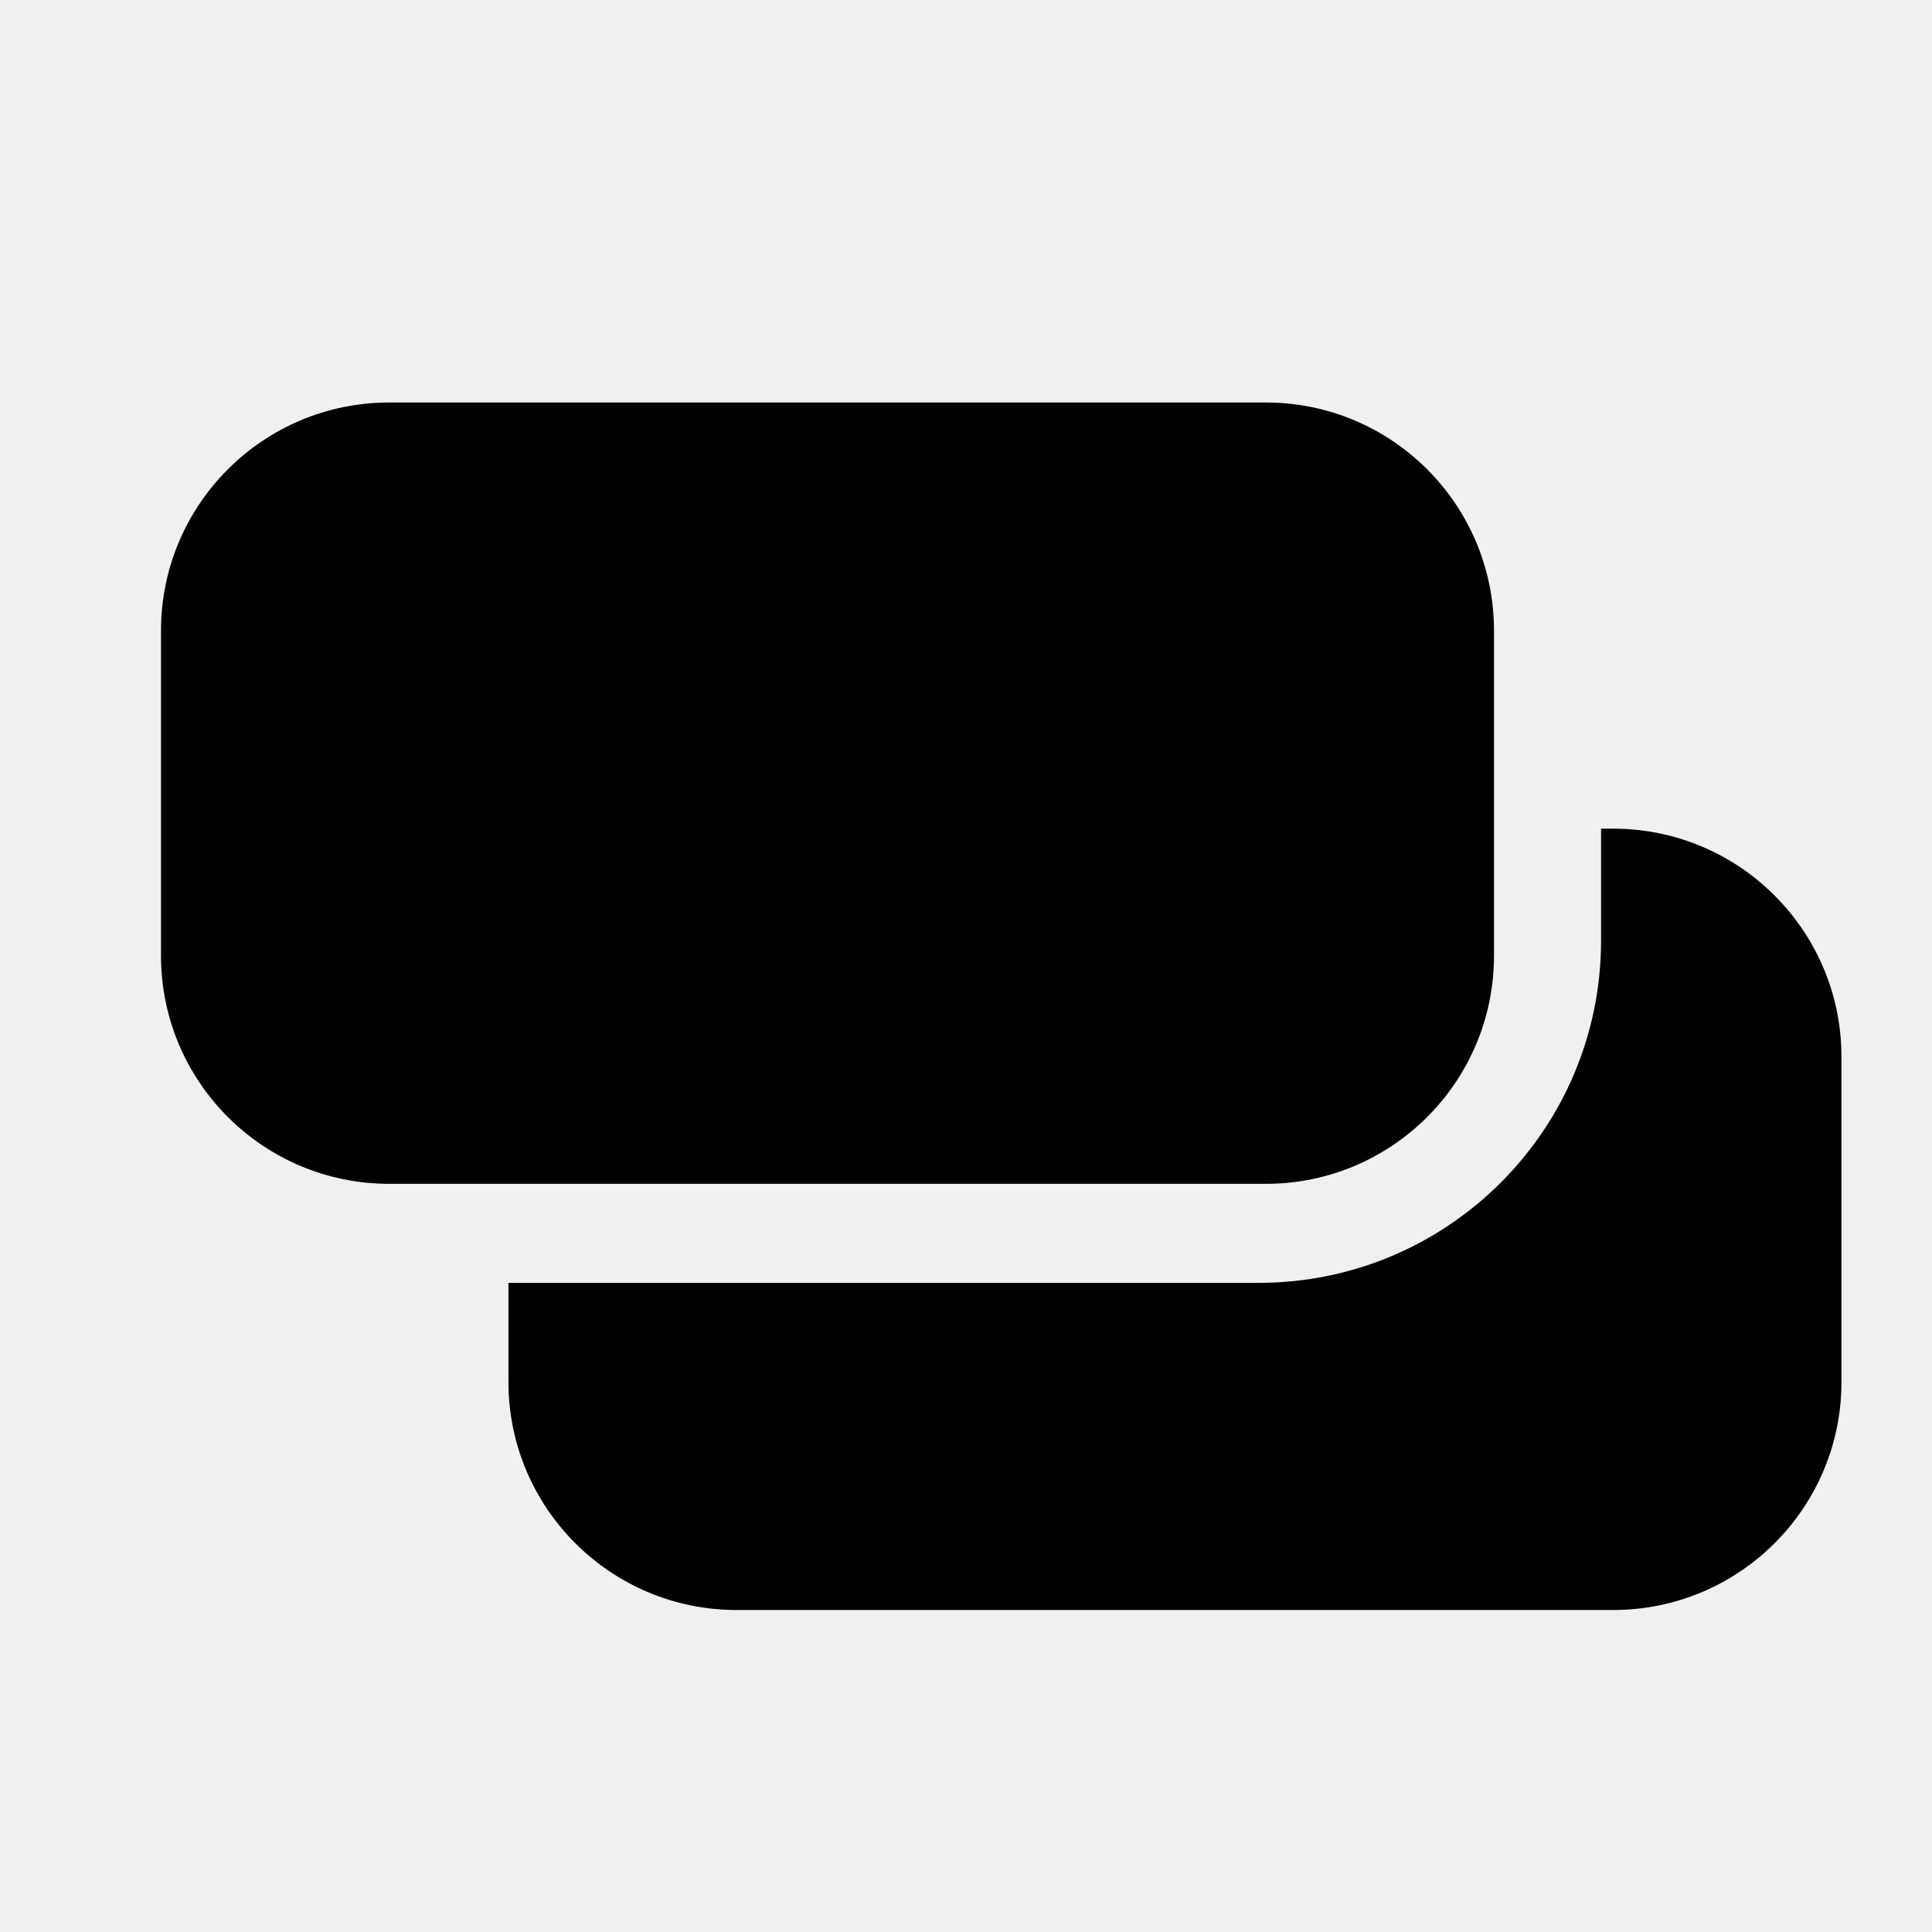
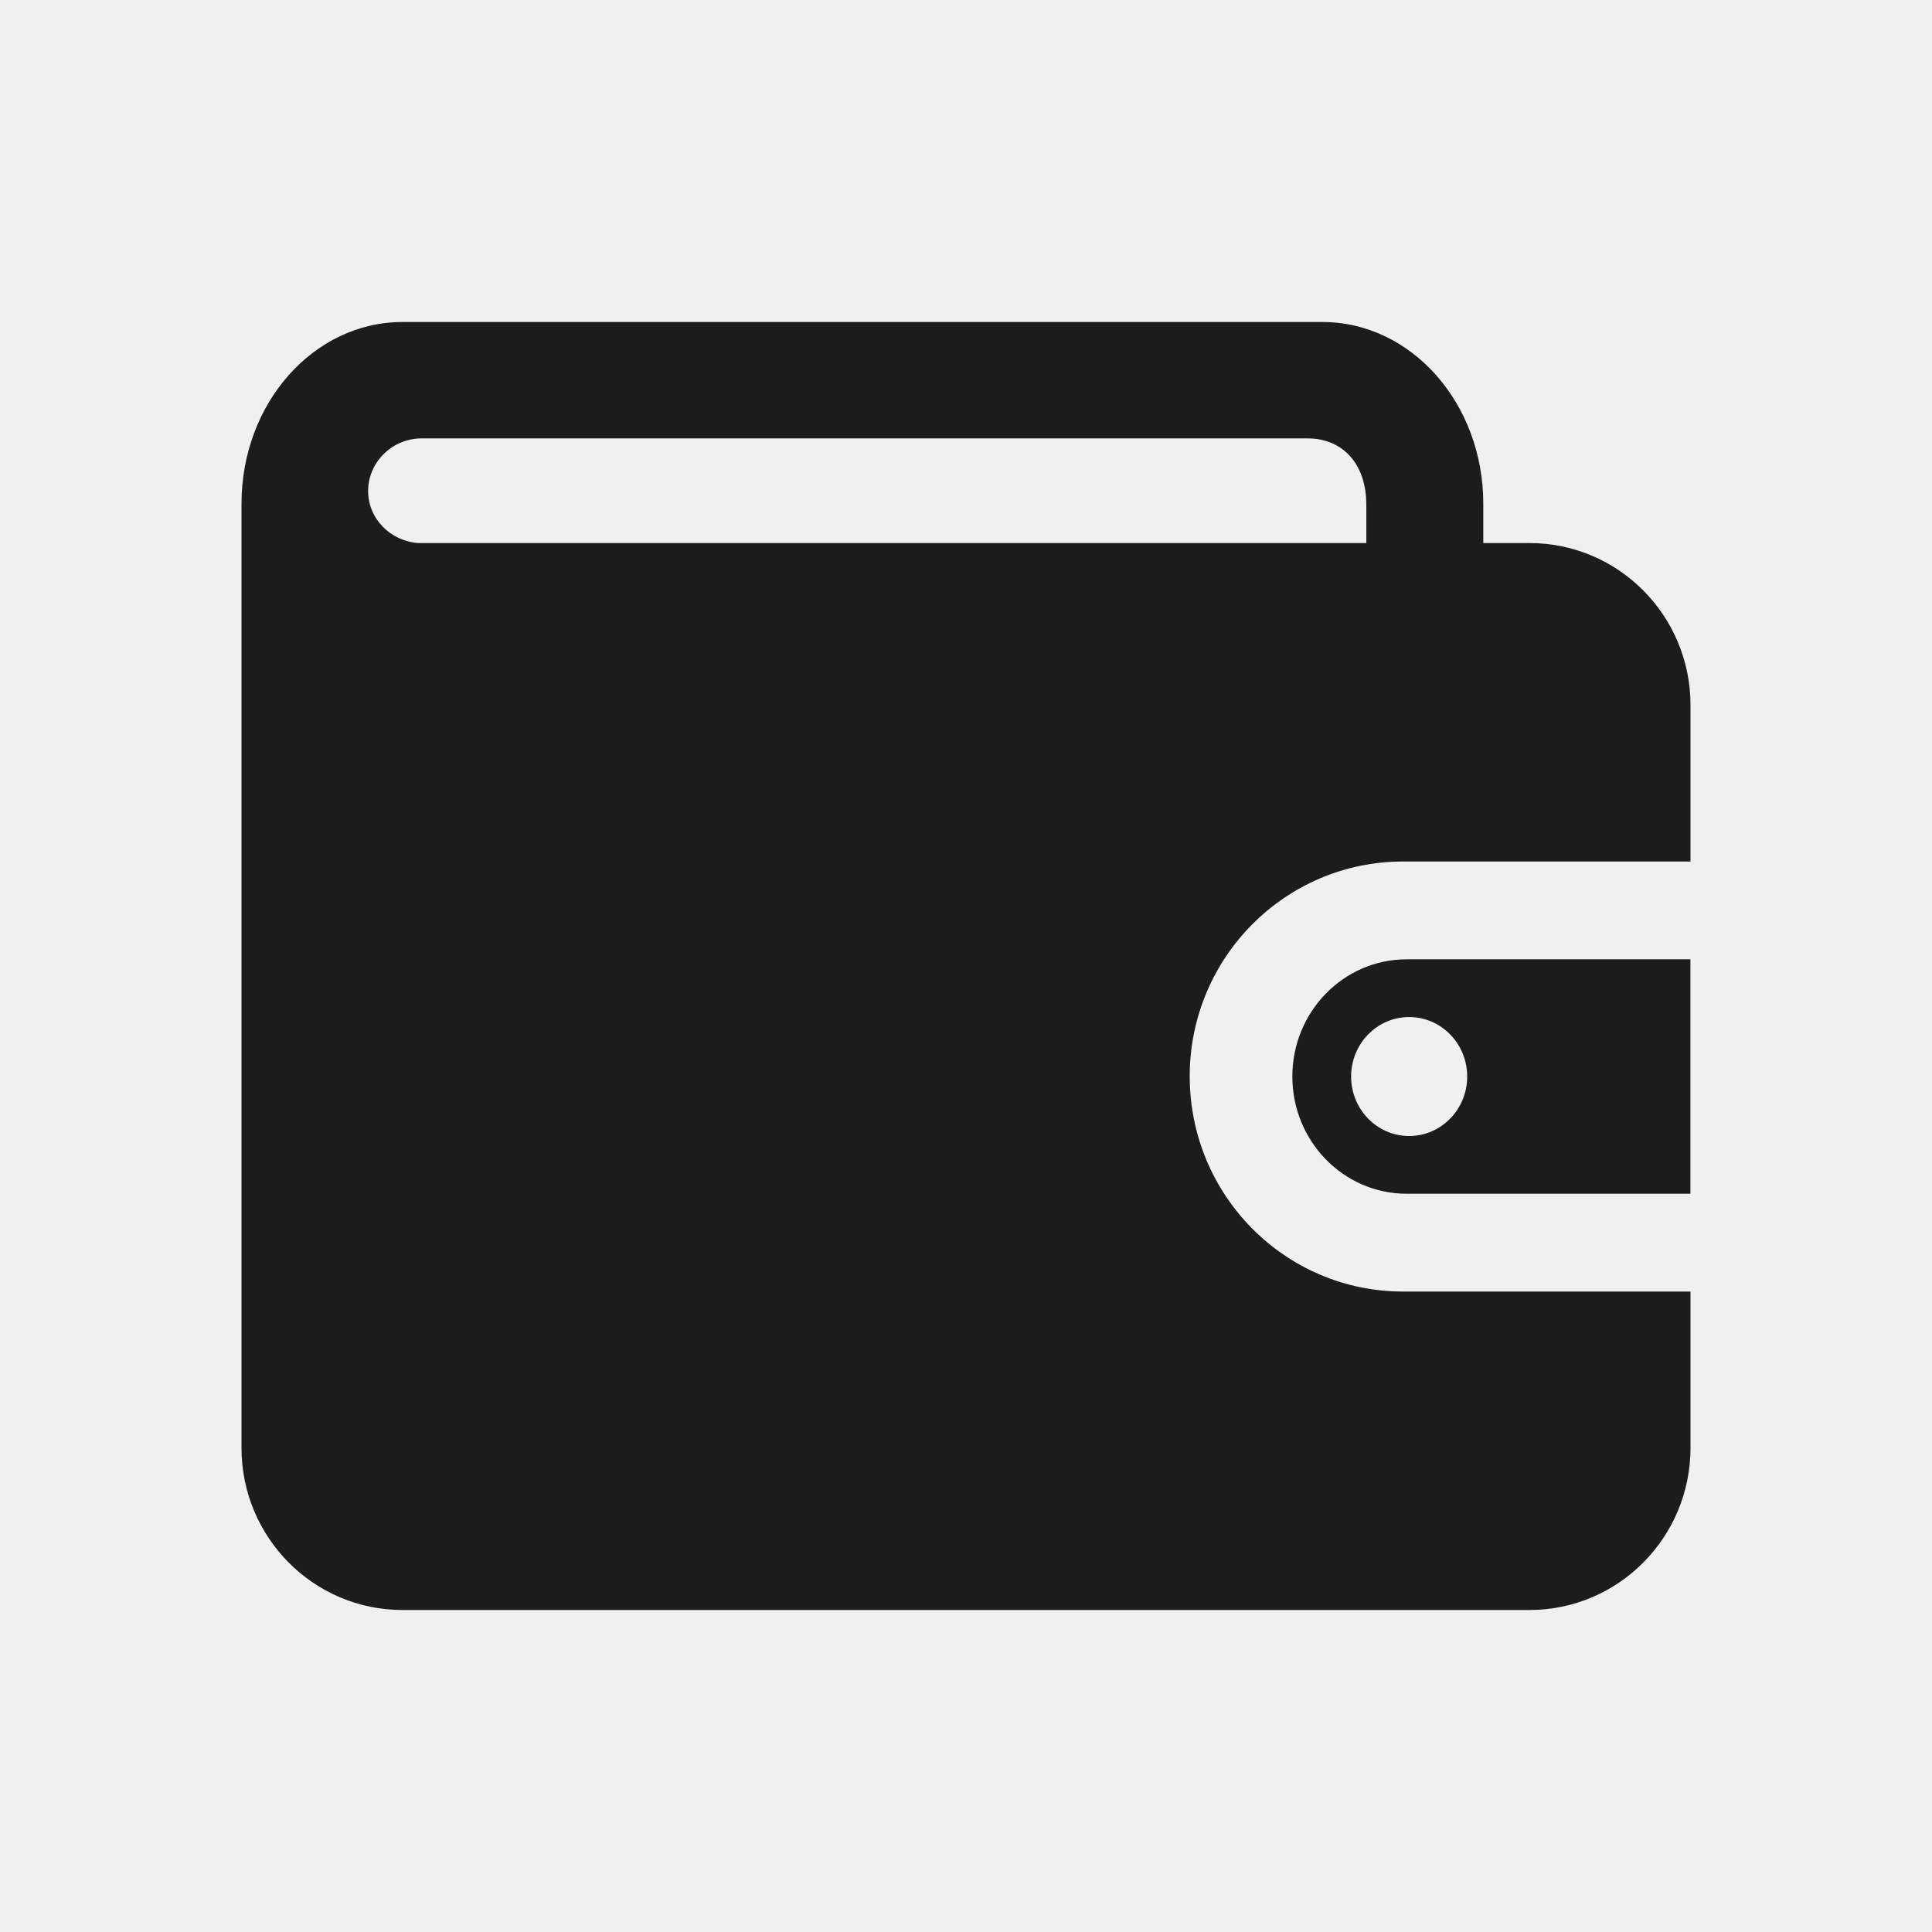
- <svg xmlns="http://www.w3.org/2000/svg" xmlns:xlink="http://www.w3.org/1999/xlink" width="24px" height="24px" viewBox="0 0 24 24" version="1.1">
-   <defs>
-     <path d="M19.889,10.294 L20.04,10.294 C21.592,10.294 22.853,11.542 22.875,13.088 L22.875,17.208 C22.853,18.754 21.592,20 20.04,20 L9.15,20 C7.585,20 6.316,18.731 6.316,17.166 L6.316,15.936 L15.637,15.936 C17.985,15.936 19.889,14.032 19.889,11.684 L19.889,10.294 Z M18.559,11.871 C18.559,13.437 17.29,14.706 15.725,14.706 L4.835,14.706 C3.269,14.706 2,13.437 2,11.871 L2,7.835 C2,6.269 3.269,5 4.835,5 L15.725,5 C17.29,5 18.559,6.269 18.559,7.835 L18.559,11.871 Z" id="path-1" />
-   </defs>
+ <svg xmlns="http://www.w3.org/2000/svg" width="24px" height="24px" viewBox="0 0 24 24" version="1.1">
  <g id="accounts" stroke="none" stroke-width="1" fill="none" fill-rule="evenodd">
-     <mask id="mask-2" fill="white">
-       <use xlink:href="#path-1" />
-     </mask>
-     <use id="icon-color" fill="currentColor" fill-rule="nonzero" xlink:href="#path-1" />
+     <path d="M16.426,4 C17.532,4 18.426,5.01 18.426,6.258 L18.426,6.258 L18.426,6.746 L19,6.746 C20.104,6.746 21,7.647 21,8.759 L21,8.759 L21,10.702 L17.429,10.702 C15.966,10.702 14.779,11.896 14.779,13.37 L14.779,13.37 C14.779,14.849 15.966,16.044 17.429,16.044 L17.429,16.044 L21,16.044 L21,17.986 C21,19.098 20.104,20 19,20 L19,20 L5,20 C3.895,20 3,19.098 3,17.986 L3,17.986 L3,6.258 C3,5.01 3.895,4 5,4 L5,4 Z M20.999,11.917 L20.999,14.829 L17.474,14.829 C16.69,14.829 16.054,14.177 16.054,13.373 C16.054,12.568 16.69,11.917 17.474,11.917 L17.474,11.917 L20.999,11.917 Z M17.505,12.634 C17.107,12.634 16.784,12.965 16.784,13.373 C16.784,13.781 17.107,14.112 17.505,14.112 C17.903,14.112 18.226,13.781 18.226,13.373 C18.226,12.965 17.903,12.634 17.505,12.634 Z M16.245,5.446 L5.238,5.446 C4.873,5.446 4.573,5.74 4.573,6.1 C4.573,6.444 4.85,6.721 5.194,6.746 L5.194,6.746 L16.973,6.746 L16.973,6.272 C16.973,5.748 16.667,5.446 16.245,5.446 L16.245,5.446 Z" id="icon-color" fill="#1C1C1C" fill-rule="nonzero" />
  </g>
</svg>
